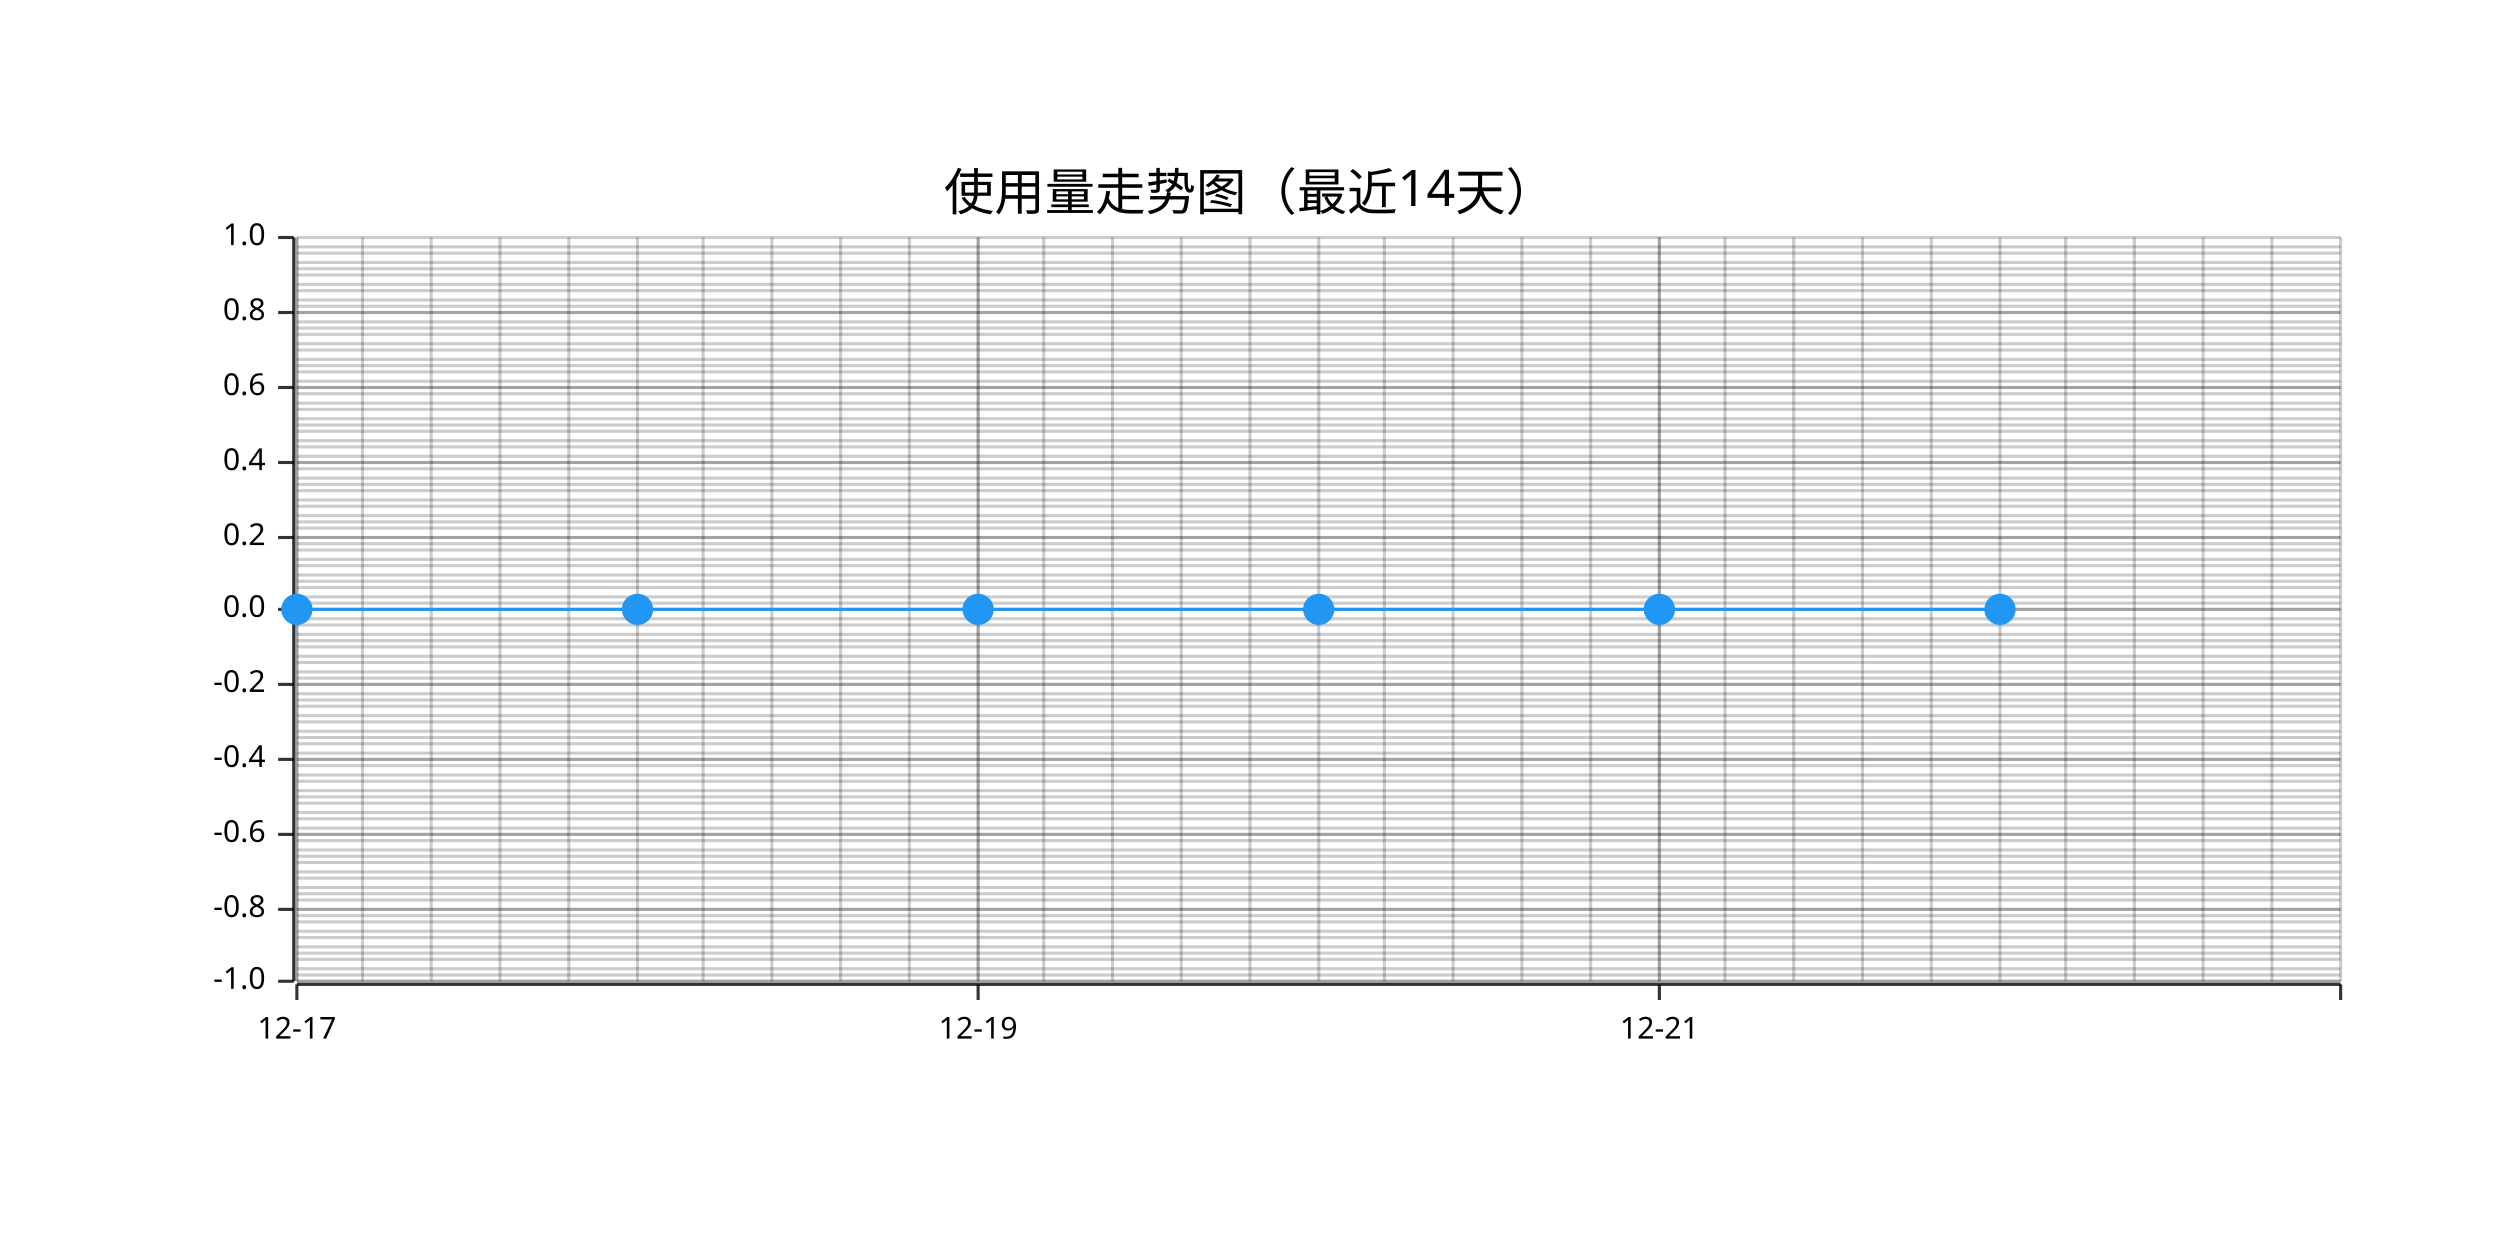
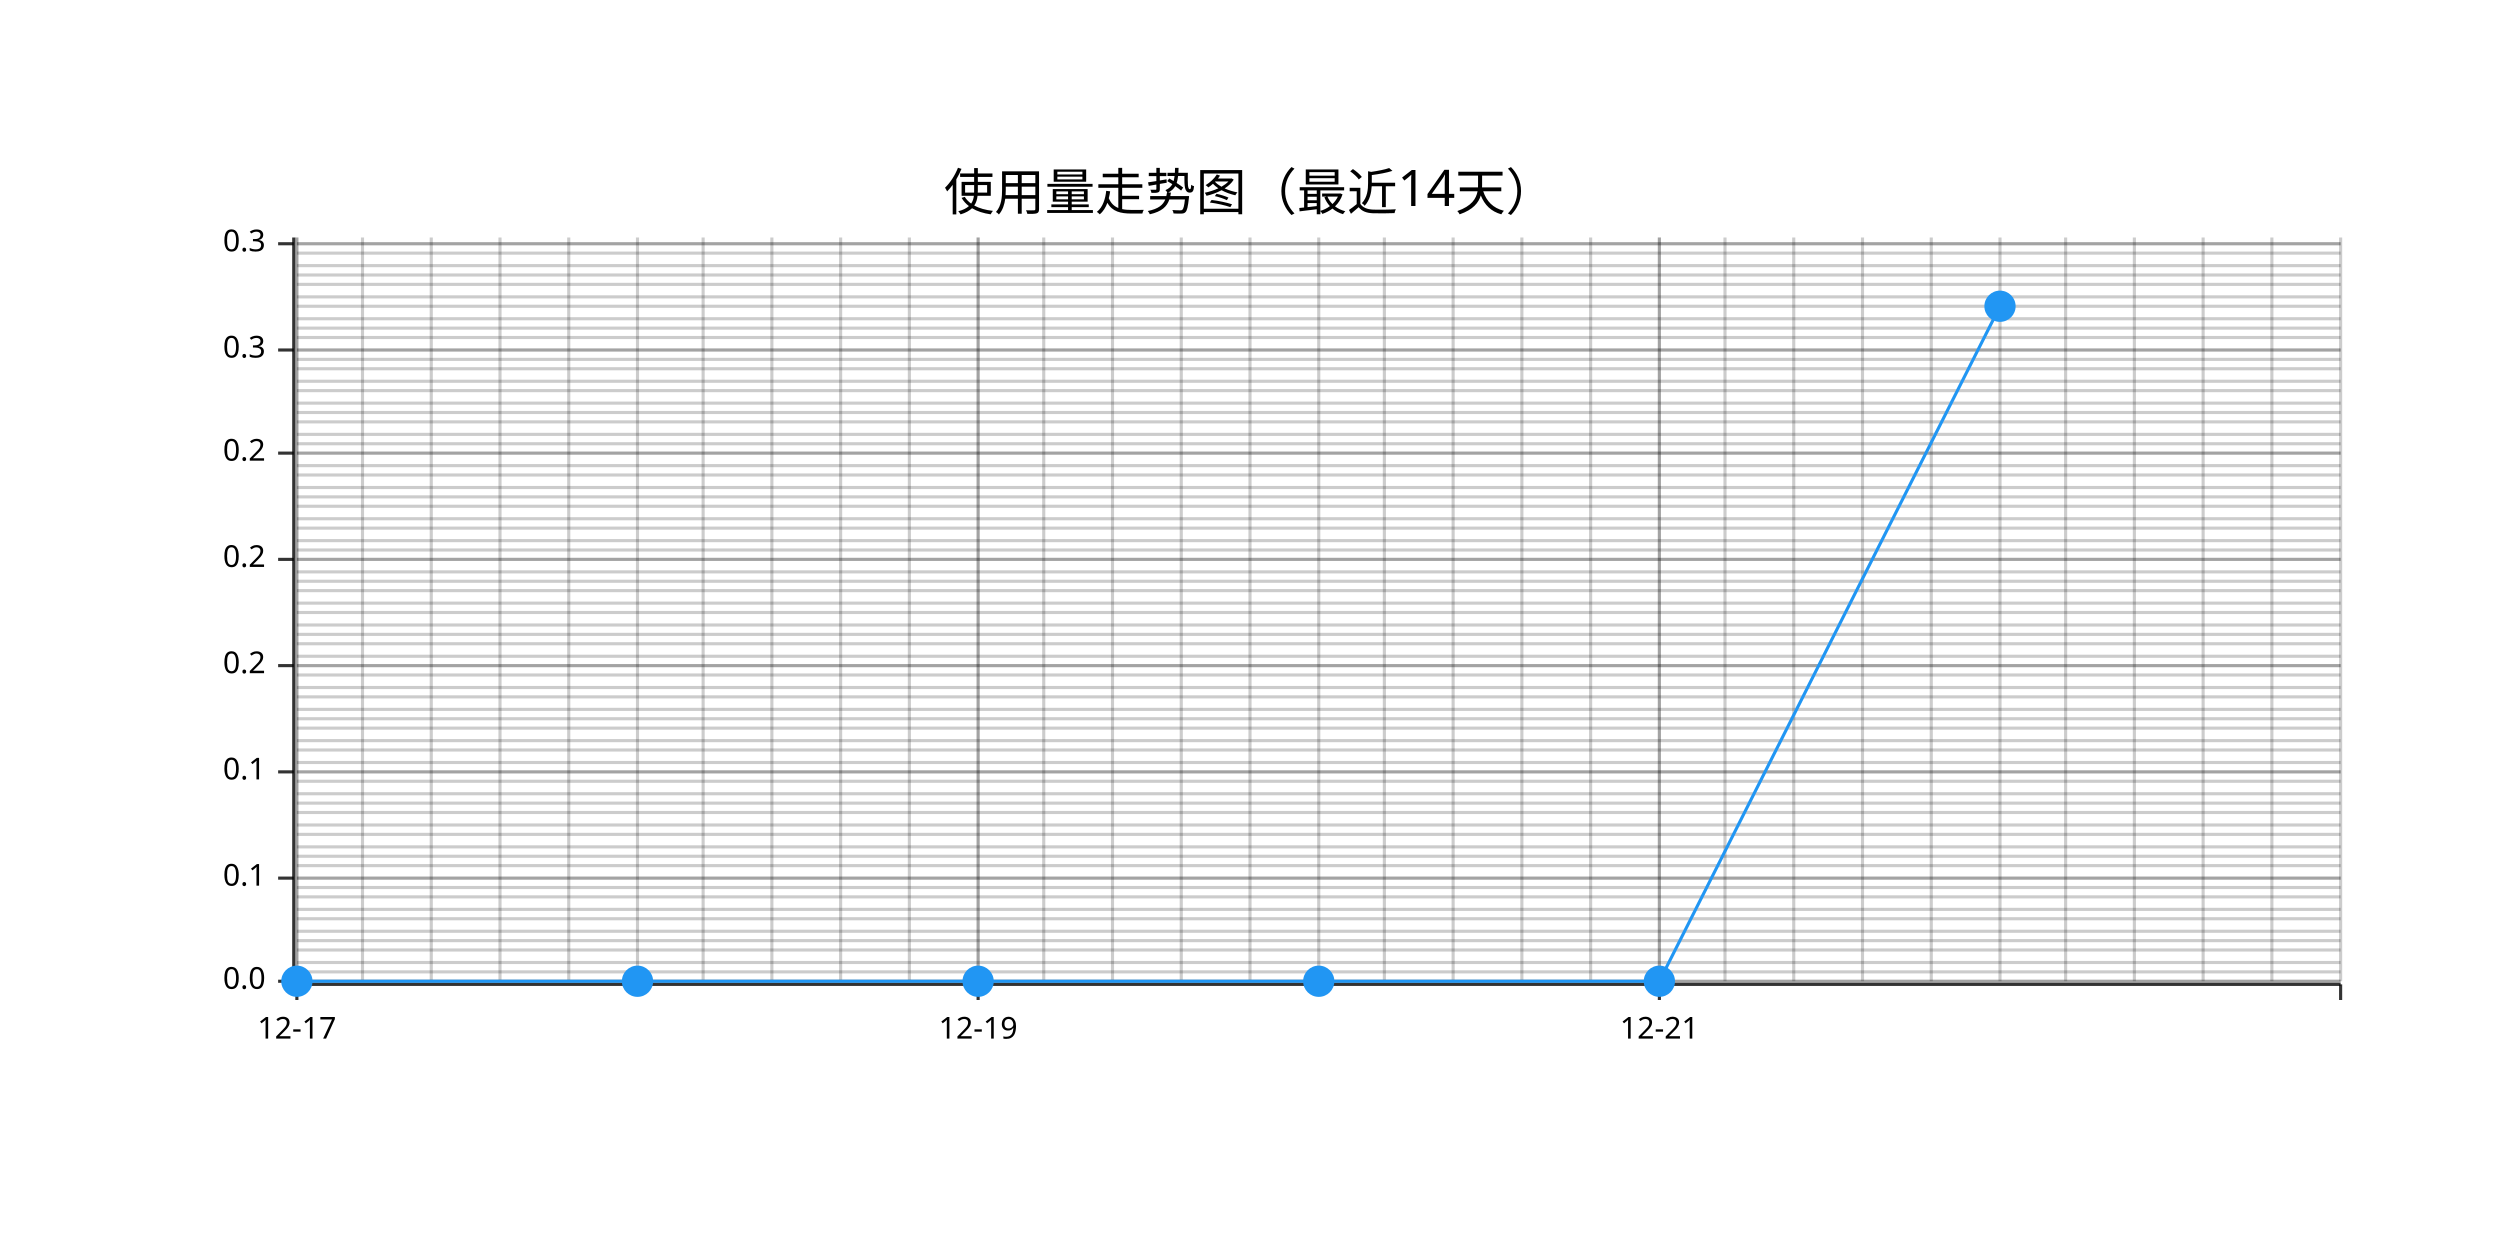
<svg xmlns="http://www.w3.org/2000/svg" width="800" height="400" viewBox="0 0 800 400">
  <rect x="0" y="0" width="800" height="400" opacity="1" fill="#FFFFFF" stroke="none" />
  <text x="400" y="55" dy="0.76em" text-anchor="middle" font-family="sans-serif" font-size="16.129" opacity="1" fill="#000000">
使用量走势图（最近14天）
</text>
  <line opacity="0.2" stroke="#000000" stroke-width="1" x1="95" y1="314" x2="95" y2="76" />
  <line opacity="0.2" stroke="#000000" stroke-width="1" x1="116" y1="314" x2="116" y2="76" />
  <line opacity="0.2" stroke="#000000" stroke-width="1" x1="138" y1="314" x2="138" y2="76" />
  <line opacity="0.2" stroke="#000000" stroke-width="1" x1="160" y1="314" x2="160" y2="76" />
  <line opacity="0.2" stroke="#000000" stroke-width="1" x1="182" y1="314" x2="182" y2="76" />
  <line opacity="0.2" stroke="#000000" stroke-width="1" x1="204" y1="314" x2="204" y2="76" />
  <line opacity="0.2" stroke="#000000" stroke-width="1" x1="225" y1="314" x2="225" y2="76" />
  <line opacity="0.2" stroke="#000000" stroke-width="1" x1="247" y1="314" x2="247" y2="76" />
  <line opacity="0.2" stroke="#000000" stroke-width="1" x1="269" y1="314" x2="269" y2="76" />
  <line opacity="0.2" stroke="#000000" stroke-width="1" x1="291" y1="314" x2="291" y2="76" />
  <line opacity="0.2" stroke="#000000" stroke-width="1" x1="313" y1="314" x2="313" y2="76" />
  <line opacity="0.2" stroke="#000000" stroke-width="1" x1="334" y1="314" x2="334" y2="76" />
  <line opacity="0.2" stroke="#000000" stroke-width="1" x1="356" y1="314" x2="356" y2="76" />
  <line opacity="0.2" stroke="#000000" stroke-width="1" x1="378" y1="314" x2="378" y2="76" />
  <line opacity="0.2" stroke="#000000" stroke-width="1" x1="400" y1="314" x2="400" y2="76" />
  <line opacity="0.2" stroke="#000000" stroke-width="1" x1="422" y1="314" x2="422" y2="76" />
  <line opacity="0.2" stroke="#000000" stroke-width="1" x1="443" y1="314" x2="443" y2="76" />
  <line opacity="0.2" stroke="#000000" stroke-width="1" x1="465" y1="314" x2="465" y2="76" />
  <line opacity="0.2" stroke="#000000" stroke-width="1" x1="487" y1="314" x2="487" y2="76" />
  <line opacity="0.2" stroke="#000000" stroke-width="1" x1="509" y1="314" x2="509" y2="76" />
  <line opacity="0.2" stroke="#000000" stroke-width="1" x1="531" y1="314" x2="531" y2="76" />
  <line opacity="0.2" stroke="#000000" stroke-width="1" x1="552" y1="314" x2="552" y2="76" />
  <line opacity="0.2" stroke="#000000" stroke-width="1" x1="574" y1="314" x2="574" y2="76" />
  <line opacity="0.2" stroke="#000000" stroke-width="1" x1="596" y1="314" x2="596" y2="76" />
  <line opacity="0.2" stroke="#000000" stroke-width="1" x1="618" y1="314" x2="618" y2="76" />
  <line opacity="0.2" stroke="#000000" stroke-width="1" x1="640" y1="314" x2="640" y2="76" />
  <line opacity="0.2" stroke="#000000" stroke-width="1" x1="661" y1="314" x2="661" y2="76" />
  <line opacity="0.2" stroke="#000000" stroke-width="1" x1="683" y1="314" x2="683" y2="76" />
  <line opacity="0.2" stroke="#000000" stroke-width="1" x1="705" y1="314" x2="705" y2="76" />
  <line opacity="0.2" stroke="#000000" stroke-width="1" x1="727" y1="314" x2="727" y2="76" />
  <line opacity="0.2" stroke="#000000" stroke-width="1" x1="95" y1="314" x2="749" y2="314" />
-   <line opacity="0.2" stroke="#000000" stroke-width="1" x1="95" y1="312" x2="749" y2="312" />
-   <line opacity="0.2" stroke="#000000" stroke-width="1" x1="95" y1="310" x2="749" y2="310" />
-   <line opacity="0.2" stroke="#000000" stroke-width="1" x1="95" y1="307" x2="749" y2="307" />
-   <line opacity="0.2" stroke="#000000" stroke-width="1" x1="95" y1="305" x2="749" y2="305" />
-   <line opacity="0.2" stroke="#000000" stroke-width="1" x1="95" y1="303" x2="749" y2="303" />
-   <line opacity="0.2" stroke="#000000" stroke-width="1" x1="95" y1="300" x2="749" y2="300" />
+   <line opacity="0.2" stroke="#000000" stroke-width="1" x1="95" y1="311" x2="749" y2="311" />
+   <line opacity="0.2" stroke="#000000" stroke-width="1" x1="95" y1="308" x2="749" y2="308" />
+   <line opacity="0.2" stroke="#000000" stroke-width="1" x1="95" y1="304" x2="749" y2="304" />
+   <line opacity="0.2" stroke="#000000" stroke-width="1" x1="95" y1="301" x2="749" y2="301" />
  <line opacity="0.2" stroke="#000000" stroke-width="1" x1="95" y1="298" x2="749" y2="298" />
-   <line opacity="0.2" stroke="#000000" stroke-width="1" x1="95" y1="295" x2="749" y2="295" />
-   <line opacity="0.2" stroke="#000000" stroke-width="1" x1="95" y1="293" x2="749" y2="293" />
+   <line opacity="0.2" stroke="#000000" stroke-width="1" x1="95" y1="294" x2="749" y2="294" />
  <line opacity="0.2" stroke="#000000" stroke-width="1" x1="95" y1="291" x2="749" y2="291" />
-   <line opacity="0.2" stroke="#000000" stroke-width="1" x1="95" y1="288" x2="749" y2="288" />
-   <line opacity="0.2" stroke="#000000" stroke-width="1" x1="95" y1="286" x2="749" y2="286" />
+   <line opacity="0.2" stroke="#000000" stroke-width="1" x1="95" y1="287" x2="749" y2="287" />
  <line opacity="0.2" stroke="#000000" stroke-width="1" x1="95" y1="284" x2="749" y2="284" />
  <line opacity="0.2" stroke="#000000" stroke-width="1" x1="95" y1="281" x2="749" y2="281" />
-   <line opacity="0.2" stroke="#000000" stroke-width="1" x1="95" y1="279" x2="749" y2="279" />
-   <line opacity="0.2" stroke="#000000" stroke-width="1" x1="95" y1="276" x2="749" y2="276" />
+   <line opacity="0.2" stroke="#000000" stroke-width="1" x1="95" y1="277" x2="749" y2="277" />
  <line opacity="0.2" stroke="#000000" stroke-width="1" x1="95" y1="274" x2="749" y2="274" />
-   <line opacity="0.2" stroke="#000000" stroke-width="1" x1="95" y1="272" x2="749" y2="272" />
-   <line opacity="0.2" stroke="#000000" stroke-width="1" x1="95" y1="269" x2="749" y2="269" />
+   <line opacity="0.2" stroke="#000000" stroke-width="1" x1="95" y1="271" x2="749" y2="271" />
  <line opacity="0.2" stroke="#000000" stroke-width="1" x1="95" y1="267" x2="749" y2="267" />
-   <line opacity="0.2" stroke="#000000" stroke-width="1" x1="95" y1="265" x2="749" y2="265" />
-   <line opacity="0.2" stroke="#000000" stroke-width="1" x1="95" y1="262" x2="749" y2="262" />
+   <line opacity="0.2" stroke="#000000" stroke-width="1" x1="95" y1="264" x2="749" y2="264" />
  <line opacity="0.2" stroke="#000000" stroke-width="1" x1="95" y1="260" x2="749" y2="260" />
  <line opacity="0.2" stroke="#000000" stroke-width="1" x1="95" y1="257" x2="749" y2="257" />
-   <line opacity="0.2" stroke="#000000" stroke-width="1" x1="95" y1="255" x2="749" y2="255" />
-   <line opacity="0.2" stroke="#000000" stroke-width="1" x1="95" y1="253" x2="749" y2="253" />
+   <line opacity="0.2" stroke="#000000" stroke-width="1" x1="95" y1="254" x2="749" y2="254" />
  <line opacity="0.2" stroke="#000000" stroke-width="1" x1="95" y1="250" x2="749" y2="250" />
-   <line opacity="0.2" stroke="#000000" stroke-width="1" x1="95" y1="248" x2="749" y2="248" />
-   <line opacity="0.2" stroke="#000000" stroke-width="1" x1="95" y1="245" x2="749" y2="245" />
-   <line opacity="0.2" stroke="#000000" stroke-width="1" x1="95" y1="243" x2="749" y2="243" />
-   <line opacity="0.2" stroke="#000000" stroke-width="1" x1="95" y1="241" x2="749" y2="241" />
-   <line opacity="0.2" stroke="#000000" stroke-width="1" x1="95" y1="238" x2="749" y2="238" />
-   <line opacity="0.2" stroke="#000000" stroke-width="1" x1="95" y1="236" x2="749" y2="236" />
-   <line opacity="0.2" stroke="#000000" stroke-width="1" x1="95" y1="234" x2="749" y2="234" />
-   <line opacity="0.2" stroke="#000000" stroke-width="1" x1="95" y1="231" x2="749" y2="231" />
-   <line opacity="0.2" stroke="#000000" stroke-width="1" x1="95" y1="229" x2="749" y2="229" />
-   <line opacity="0.2" stroke="#000000" stroke-width="1" x1="95" y1="226" x2="749" y2="226" />
-   <line opacity="0.2" stroke="#000000" stroke-width="1" x1="95" y1="224" x2="749" y2="224" />
-   <line opacity="0.2" stroke="#000000" stroke-width="1" x1="95" y1="222" x2="749" y2="222" />
-   <line opacity="0.2" stroke="#000000" stroke-width="1" x1="95" y1="219" x2="749" y2="219" />
-   <line opacity="0.2" stroke="#000000" stroke-width="1" x1="95" y1="217" x2="749" y2="217" />
-   <line opacity="0.2" stroke="#000000" stroke-width="1" x1="95" y1="215" x2="749" y2="215" />
-   <line opacity="0.2" stroke="#000000" stroke-width="1" x1="95" y1="212" x2="749" y2="212" />
+   <line opacity="0.2" stroke="#000000" stroke-width="1" x1="95" y1="247" x2="749" y2="247" />
+   <line opacity="0.2" stroke="#000000" stroke-width="1" x1="95" y1="244" x2="749" y2="244" />
+   <line opacity="0.2" stroke="#000000" stroke-width="1" x1="95" y1="240" x2="749" y2="240" />
+   <line opacity="0.2" stroke="#000000" stroke-width="1" x1="95" y1="237" x2="749" y2="237" />
+   <line opacity="0.2" stroke="#000000" stroke-width="1" x1="95" y1="233" x2="749" y2="233" />
+   <line opacity="0.2" stroke="#000000" stroke-width="1" x1="95" y1="230" x2="749" y2="230" />
+   <line opacity="0.2" stroke="#000000" stroke-width="1" x1="95" y1="227" x2="749" y2="227" />
+   <line opacity="0.2" stroke="#000000" stroke-width="1" x1="95" y1="223" x2="749" y2="223" />
+   <line opacity="0.2" stroke="#000000" stroke-width="1" x1="95" y1="220" x2="749" y2="220" />
+   <line opacity="0.2" stroke="#000000" stroke-width="1" x1="95" y1="216" x2="749" y2="216" />
+   <line opacity="0.2" stroke="#000000" stroke-width="1" x1="95" y1="213" x2="749" y2="213" />
  <line opacity="0.2" stroke="#000000" stroke-width="1" x1="95" y1="210" x2="749" y2="210" />
-   <line opacity="0.2" stroke="#000000" stroke-width="1" x1="95" y1="207" x2="749" y2="207" />
-   <line opacity="0.2" stroke="#000000" stroke-width="1" x1="95" y1="205" x2="749" y2="205" />
+   <line opacity="0.2" stroke="#000000" stroke-width="1" x1="95" y1="206" x2="749" y2="206" />
  <line opacity="0.2" stroke="#000000" stroke-width="1" x1="95" y1="203" x2="749" y2="203" />
  <line opacity="0.2" stroke="#000000" stroke-width="1" x1="95" y1="200" x2="749" y2="200" />
-   <line opacity="0.2" stroke="#000000" stroke-width="1" x1="95" y1="198" x2="749" y2="198" />
-   <line opacity="0.2" stroke="#000000" stroke-width="1" x1="95" y1="195" x2="749" y2="195" />
+   <line opacity="0.2" stroke="#000000" stroke-width="1" x1="95" y1="196" x2="749" y2="196" />
  <line opacity="0.2" stroke="#000000" stroke-width="1" x1="95" y1="193" x2="749" y2="193" />
-   <line opacity="0.2" stroke="#000000" stroke-width="1" x1="95" y1="191" x2="749" y2="191" />
-   <line opacity="0.2" stroke="#000000" stroke-width="1" x1="95" y1="188" x2="749" y2="188" />
+   <line opacity="0.2" stroke="#000000" stroke-width="1" x1="95" y1="189" x2="749" y2="189" />
  <line opacity="0.2" stroke="#000000" stroke-width="1" x1="95" y1="186" x2="749" y2="186" />
-   <line opacity="0.2" stroke="#000000" stroke-width="1" x1="95" y1="184" x2="749" y2="184" />
-   <line opacity="0.2" stroke="#000000" stroke-width="1" x1="95" y1="181" x2="749" y2="181" />
+   <line opacity="0.2" stroke="#000000" stroke-width="1" x1="95" y1="183" x2="749" y2="183" />
  <line opacity="0.2" stroke="#000000" stroke-width="1" x1="95" y1="179" x2="749" y2="179" />
  <line opacity="0.2" stroke="#000000" stroke-width="1" x1="95" y1="176" x2="749" y2="176" />
-   <line opacity="0.2" stroke="#000000" stroke-width="1" x1="95" y1="174" x2="749" y2="174" />
-   <line opacity="0.2" stroke="#000000" stroke-width="1" x1="95" y1="172" x2="749" y2="172" />
+   <line opacity="0.2" stroke="#000000" stroke-width="1" x1="95" y1="173" x2="749" y2="173" />
  <line opacity="0.2" stroke="#000000" stroke-width="1" x1="95" y1="169" x2="749" y2="169" />
-   <line opacity="0.2" stroke="#000000" stroke-width="1" x1="95" y1="167" x2="749" y2="167" />
-   <line opacity="0.2" stroke="#000000" stroke-width="1" x1="95" y1="165" x2="749" y2="165" />
+   <line opacity="0.2" stroke="#000000" stroke-width="1" x1="95" y1="166" x2="749" y2="166" />
  <line opacity="0.2" stroke="#000000" stroke-width="1" x1="95" y1="162" x2="749" y2="162" />
-   <line opacity="0.2" stroke="#000000" stroke-width="1" x1="95" y1="160" x2="749" y2="160" />
-   <line opacity="0.2" stroke="#000000" stroke-width="1" x1="95" y1="157" x2="749" y2="157" />
-   <line opacity="0.2" stroke="#000000" stroke-width="1" x1="95" y1="155" x2="749" y2="155" />
-   <line opacity="0.2" stroke="#000000" stroke-width="1" x1="95" y1="153" x2="749" y2="153" />
-   <line opacity="0.2" stroke="#000000" stroke-width="1" x1="95" y1="150" x2="749" y2="150" />
-   <line opacity="0.2" stroke="#000000" stroke-width="1" x1="95" y1="148" x2="749" y2="148" />
-   <line opacity="0.2" stroke="#000000" stroke-width="1" x1="95" y1="146" x2="749" y2="146" />
-   <line opacity="0.2" stroke="#000000" stroke-width="1" x1="95" y1="143" x2="749" y2="143" />
-   <line opacity="0.2" stroke="#000000" stroke-width="1" x1="95" y1="141" x2="749" y2="141" />
-   <line opacity="0.2" stroke="#000000" stroke-width="1" x1="95" y1="138" x2="749" y2="138" />
-   <line opacity="0.2" stroke="#000000" stroke-width="1" x1="95" y1="136" x2="749" y2="136" />
-   <line opacity="0.2" stroke="#000000" stroke-width="1" x1="95" y1="134" x2="749" y2="134" />
-   <line opacity="0.2" stroke="#000000" stroke-width="1" x1="95" y1="131" x2="749" y2="131" />
+   <line opacity="0.2" stroke="#000000" stroke-width="1" x1="95" y1="159" x2="749" y2="159" />
+   <line opacity="0.2" stroke="#000000" stroke-width="1" x1="95" y1="156" x2="749" y2="156" />
+   <line opacity="0.2" stroke="#000000" stroke-width="1" x1="95" y1="152" x2="749" y2="152" />
+   <line opacity="0.2" stroke="#000000" stroke-width="1" x1="95" y1="149" x2="749" y2="149" />
+   <line opacity="0.2" stroke="#000000" stroke-width="1" x1="95" y1="145" x2="749" y2="145" />
+   <line opacity="0.2" stroke="#000000" stroke-width="1" x1="95" y1="142" x2="749" y2="142" />
+   <line opacity="0.2" stroke="#000000" stroke-width="1" x1="95" y1="139" x2="749" y2="139" />
+   <line opacity="0.2" stroke="#000000" stroke-width="1" x1="95" y1="135" x2="749" y2="135" />
+   <line opacity="0.2" stroke="#000000" stroke-width="1" x1="95" y1="132" x2="749" y2="132" />
  <line opacity="0.2" stroke="#000000" stroke-width="1" x1="95" y1="129" x2="749" y2="129" />
-   <line opacity="0.2" stroke="#000000" stroke-width="1" x1="95" y1="126" x2="749" y2="126" />
-   <line opacity="0.2" stroke="#000000" stroke-width="1" x1="95" y1="124" x2="749" y2="124" />
+   <line opacity="0.2" stroke="#000000" stroke-width="1" x1="95" y1="125" x2="749" y2="125" />
  <line opacity="0.2" stroke="#000000" stroke-width="1" x1="95" y1="122" x2="749" y2="122" />
-   <line opacity="0.2" stroke="#000000" stroke-width="1" x1="95" y1="119" x2="749" y2="119" />
-   <line opacity="0.2" stroke="#000000" stroke-width="1" x1="95" y1="117" x2="749" y2="117" />
+   <line opacity="0.2" stroke="#000000" stroke-width="1" x1="95" y1="118" x2="749" y2="118" />
  <line opacity="0.2" stroke="#000000" stroke-width="1" x1="95" y1="115" x2="749" y2="115" />
  <line opacity="0.2" stroke="#000000" stroke-width="1" x1="95" y1="112" x2="749" y2="112" />
-   <line opacity="0.2" stroke="#000000" stroke-width="1" x1="95" y1="110" x2="749" y2="110" />
-   <line opacity="0.2" stroke="#000000" stroke-width="1" x1="95" y1="107" x2="749" y2="107" />
+   <line opacity="0.2" stroke="#000000" stroke-width="1" x1="95" y1="108" x2="749" y2="108" />
  <line opacity="0.2" stroke="#000000" stroke-width="1" x1="95" y1="105" x2="749" y2="105" />
-   <line opacity="0.2" stroke="#000000" stroke-width="1" x1="95" y1="103" x2="749" y2="103" />
-   <line opacity="0.2" stroke="#000000" stroke-width="1" x1="95" y1="100" x2="749" y2="100" />
+   <line opacity="0.2" stroke="#000000" stroke-width="1" x1="95" y1="102" x2="749" y2="102" />
  <line opacity="0.2" stroke="#000000" stroke-width="1" x1="95" y1="98" x2="749" y2="98" />
-   <line opacity="0.2" stroke="#000000" stroke-width="1" x1="95" y1="96" x2="749" y2="96" />
-   <line opacity="0.2" stroke="#000000" stroke-width="1" x1="95" y1="93" x2="749" y2="93" />
+   <line opacity="0.2" stroke="#000000" stroke-width="1" x1="95" y1="95" x2="749" y2="95" />
  <line opacity="0.2" stroke="#000000" stroke-width="1" x1="95" y1="91" x2="749" y2="91" />
  <line opacity="0.2" stroke="#000000" stroke-width="1" x1="95" y1="88" x2="749" y2="88" />
-   <line opacity="0.2" stroke="#000000" stroke-width="1" x1="95" y1="86" x2="749" y2="86" />
-   <line opacity="0.2" stroke="#000000" stroke-width="1" x1="95" y1="84" x2="749" y2="84" />
+   <line opacity="0.2" stroke="#000000" stroke-width="1" x1="95" y1="85" x2="749" y2="85" />
  <line opacity="0.2" stroke="#000000" stroke-width="1" x1="95" y1="81" x2="749" y2="81" />
-   <line opacity="0.2" stroke="#000000" stroke-width="1" x1="95" y1="79" x2="749" y2="79" />
+   <line opacity="0.2" stroke="#000000" stroke-width="1" x1="95" y1="78" x2="749" y2="78" />
  <line opacity="0.2" stroke="#000000" stroke-width="1" x1="95" y1="314" x2="95" y2="76" />
  <line opacity="0.2" stroke="#000000" stroke-width="1" x1="313" y1="314" x2="313" y2="76" />
  <line opacity="0.2" stroke="#000000" stroke-width="1" x1="531" y1="314" x2="531" y2="76" />
  <line opacity="0.2" stroke="#000000" stroke-width="1" x1="749" y1="314" x2="749" y2="76" />
  <line opacity="0.2" stroke="#000000" stroke-width="1" x1="95" y1="314" x2="749" y2="314" />
-   <line opacity="0.2" stroke="#000000" stroke-width="1" x1="95" y1="291" x2="749" y2="291" />
-   <line opacity="0.2" stroke="#000000" stroke-width="1" x1="95" y1="267" x2="749" y2="267" />
-   <line opacity="0.2" stroke="#000000" stroke-width="1" x1="95" y1="243" x2="749" y2="243" />
-   <line opacity="0.2" stroke="#000000" stroke-width="1" x1="95" y1="219" x2="749" y2="219" />
-   <line opacity="0.2" stroke="#000000" stroke-width="1" x1="95" y1="195" x2="749" y2="195" />
-   <line opacity="0.2" stroke="#000000" stroke-width="1" x1="95" y1="172" x2="749" y2="172" />
-   <line opacity="0.2" stroke="#000000" stroke-width="1" x1="95" y1="148" x2="749" y2="148" />
-   <line opacity="0.2" stroke="#000000" stroke-width="1" x1="95" y1="124" x2="749" y2="124" />
-   <line opacity="0.2" stroke="#000000" stroke-width="1" x1="95" y1="100" x2="749" y2="100" />
-   <line opacity="0.2" stroke="#000000" stroke-width="1" x1="95" y1="76" x2="749" y2="76" />
+   <line opacity="0.2" stroke="#000000" stroke-width="1" x1="95" y1="281" x2="749" y2="281" />
+   <line opacity="0.2" stroke="#000000" stroke-width="1" x1="95" y1="247" x2="749" y2="247" />
+   <line opacity="0.2" stroke="#000000" stroke-width="1" x1="95" y1="213" x2="749" y2="213" />
+   <line opacity="0.2" stroke="#000000" stroke-width="1" x1="95" y1="179" x2="749" y2="179" />
+   <line opacity="0.2" stroke="#000000" stroke-width="1" x1="95" y1="145" x2="749" y2="145" />
+   <line opacity="0.2" stroke="#000000" stroke-width="1" x1="95" y1="112" x2="749" y2="112" />
+   <line opacity="0.2" stroke="#000000" stroke-width="1" x1="95" y1="78" x2="749" y2="78" />
  <polyline fill="none" opacity="0.8" stroke="#000000" stroke-width="1" points="94,76 94,314 " />
  <text x="85" y="314" dy="0.5ex" text-anchor="end" font-family="sans-serif" font-size="9.677" opacity="1" fill="#000000">
- -1.0
+ 0.0
</text>
  <polyline fill="none" opacity="0.8" stroke="#000000" stroke-width="1" points="89,314 94,314 " />
-   <text x="85" y="291" dy="0.5ex" text-anchor="end" font-family="sans-serif" font-size="9.677" opacity="1" fill="#000000">
- -0.8
+   <text x="85" y="281" dy="0.5ex" text-anchor="end" font-family="sans-serif" font-size="9.677" opacity="1" fill="#000000">
+ 0.1
</text>
-   <polyline fill="none" opacity="0.8" stroke="#000000" stroke-width="1" points="89,291 94,291 " />
-   <text x="85" y="267" dy="0.5ex" text-anchor="end" font-family="sans-serif" font-size="9.677" opacity="1" fill="#000000">
- -0.6
+   <polyline fill="none" opacity="0.8" stroke="#000000" stroke-width="1" points="89,281 94,281 " />
+   <text x="85" y="247" dy="0.5ex" text-anchor="end" font-family="sans-serif" font-size="9.677" opacity="1" fill="#000000">
+ 0.1
</text>
-   <polyline fill="none" opacity="0.8" stroke="#000000" stroke-width="1" points="89,267 94,267 " />
-   <text x="85" y="243" dy="0.5ex" text-anchor="end" font-family="sans-serif" font-size="9.677" opacity="1" fill="#000000">
- -0.4
- </text>
-   <polyline fill="none" opacity="0.8" stroke="#000000" stroke-width="1" points="89,243 94,243 " />
-   <text x="85" y="219" dy="0.5ex" text-anchor="end" font-family="sans-serif" font-size="9.677" opacity="1" fill="#000000">
- -0.2
- </text>
-   <polyline fill="none" opacity="0.8" stroke="#000000" stroke-width="1" points="89,219 94,219 " />
-   <text x="85" y="195" dy="0.5ex" text-anchor="end" font-family="sans-serif" font-size="9.677" opacity="1" fill="#000000">
- 0.0
- </text>
-   <polyline fill="none" opacity="0.8" stroke="#000000" stroke-width="1" points="89,195 94,195 " />
-   <text x="85" y="172" dy="0.5ex" text-anchor="end" font-family="sans-serif" font-size="9.677" opacity="1" fill="#000000">
+   <polyline fill="none" opacity="0.8" stroke="#000000" stroke-width="1" points="89,247 94,247 " />
+   <text x="85" y="213" dy="0.5ex" text-anchor="end" font-family="sans-serif" font-size="9.677" opacity="1" fill="#000000">
0.2
</text>
-   <polyline fill="none" opacity="0.8" stroke="#000000" stroke-width="1" points="89,172 94,172 " />
-   <text x="85" y="148" dy="0.5ex" text-anchor="end" font-family="sans-serif" font-size="9.677" opacity="1" fill="#000000">
- 0.4
+   <polyline fill="none" opacity="0.8" stroke="#000000" stroke-width="1" points="89,213 94,213 " />
+   <text x="85" y="179" dy="0.5ex" text-anchor="end" font-family="sans-serif" font-size="9.677" opacity="1" fill="#000000">
+ 0.2
</text>
-   <polyline fill="none" opacity="0.8" stroke="#000000" stroke-width="1" points="89,148 94,148 " />
-   <text x="85" y="124" dy="0.5ex" text-anchor="end" font-family="sans-serif" font-size="9.677" opacity="1" fill="#000000">
- 0.6
+   <polyline fill="none" opacity="0.8" stroke="#000000" stroke-width="1" points="89,179 94,179 " />
+   <text x="85" y="145" dy="0.5ex" text-anchor="end" font-family="sans-serif" font-size="9.677" opacity="1" fill="#000000">
+ 0.2
</text>
-   <polyline fill="none" opacity="0.8" stroke="#000000" stroke-width="1" points="89,124 94,124 " />
-   <text x="85" y="100" dy="0.5ex" text-anchor="end" font-family="sans-serif" font-size="9.677" opacity="1" fill="#000000">
- 0.8
+   <polyline fill="none" opacity="0.8" stroke="#000000" stroke-width="1" points="89,145 94,145 " />
+   <text x="85" y="112" dy="0.5ex" text-anchor="end" font-family="sans-serif" font-size="9.677" opacity="1" fill="#000000">
+ 0.3
</text>
-   <polyline fill="none" opacity="0.8" stroke="#000000" stroke-width="1" points="89,100 94,100 " />
-   <text x="85" y="76" dy="0.5ex" text-anchor="end" font-family="sans-serif" font-size="9.677" opacity="1" fill="#000000">
- 1.0
+   <polyline fill="none" opacity="0.8" stroke="#000000" stroke-width="1" points="89,112 94,112 " />
+   <text x="85" y="78" dy="0.5ex" text-anchor="end" font-family="sans-serif" font-size="9.677" opacity="1" fill="#000000">
+ 0.3
</text>
-   <polyline fill="none" opacity="0.8" stroke="#000000" stroke-width="1" points="89,76 94,76 " />
+   <polyline fill="none" opacity="0.8" stroke="#000000" stroke-width="1" points="89,78 94,78 " />
  <polyline fill="none" opacity="0.8" stroke="#000000" stroke-width="1" points="95,315 749,315 " />
  <text x="95" y="325" dy="0.76em" text-anchor="middle" font-family="sans-serif" font-size="9.677" opacity="1" fill="#000000">
12-17
</text>
  <polyline fill="none" opacity="0.8" stroke="#000000" stroke-width="1" points="95,315 95,320 " />
  <text x="313" y="325" dy="0.76em" text-anchor="middle" font-family="sans-serif" font-size="9.677" opacity="1" fill="#000000">
12-19
</text>
  <polyline fill="none" opacity="0.8" stroke="#000000" stroke-width="1" points="313,315 313,320 " />
  <text x="531" y="325" dy="0.76em" text-anchor="middle" font-family="sans-serif" font-size="9.677" opacity="1" fill="#000000">
12-21
</text>
  <polyline fill="none" opacity="0.8" stroke="#000000" stroke-width="1" points="531,315 531,320 " />
  <text x="749" y="325" dy="0.76em" text-anchor="middle" font-family="sans-serif" font-size="9.677" opacity="1" fill="#000000">

</text>
  <polyline fill="none" opacity="0.8" stroke="#000000" stroke-width="1" points="749,315 749,320 " />
-   <polyline fill="none" opacity="1" stroke="#2196F3" stroke-width="1" points="95,195 204,195 313,195 422,195 531,195 640,195 " />
-   <circle cx="95" cy="195" r="5" opacity="1" fill="#2196F3" stroke="none" stroke-width="1" />
-   <circle cx="204" cy="195" r="5" opacity="1" fill="#2196F3" stroke="none" stroke-width="1" />
-   <circle cx="313" cy="195" r="5" opacity="1" fill="#2196F3" stroke="none" stroke-width="1" />
-   <circle cx="422" cy="195" r="5" opacity="1" fill="#2196F3" stroke="none" stroke-width="1" />
-   <circle cx="531" cy="195" r="5" opacity="1" fill="#2196F3" stroke="none" stroke-width="1" />
-   <circle cx="640" cy="195" r="5" opacity="1" fill="#2196F3" stroke="none" stroke-width="1" />
+   <polyline fill="none" opacity="1" stroke="#2196F3" stroke-width="1" points="95,314 204,314 313,314 422,314 531,314 640,98 " />
+   <circle cx="95" cy="314" r="5" opacity="1" fill="#2196F3" stroke="none" stroke-width="1" />
+   <circle cx="204" cy="314" r="5" opacity="1" fill="#2196F3" stroke="none" stroke-width="1" />
+   <circle cx="313" cy="314" r="5" opacity="1" fill="#2196F3" stroke="none" stroke-width="1" />
+   <circle cx="422" cy="314" r="5" opacity="1" fill="#2196F3" stroke="none" stroke-width="1" />
+   <circle cx="531" cy="314" r="5" opacity="1" fill="#2196F3" stroke="none" stroke-width="1" />
+   <circle cx="640" cy="98" r="5" opacity="1" fill="#2196F3" stroke="none" stroke-width="1" />
</svg>
